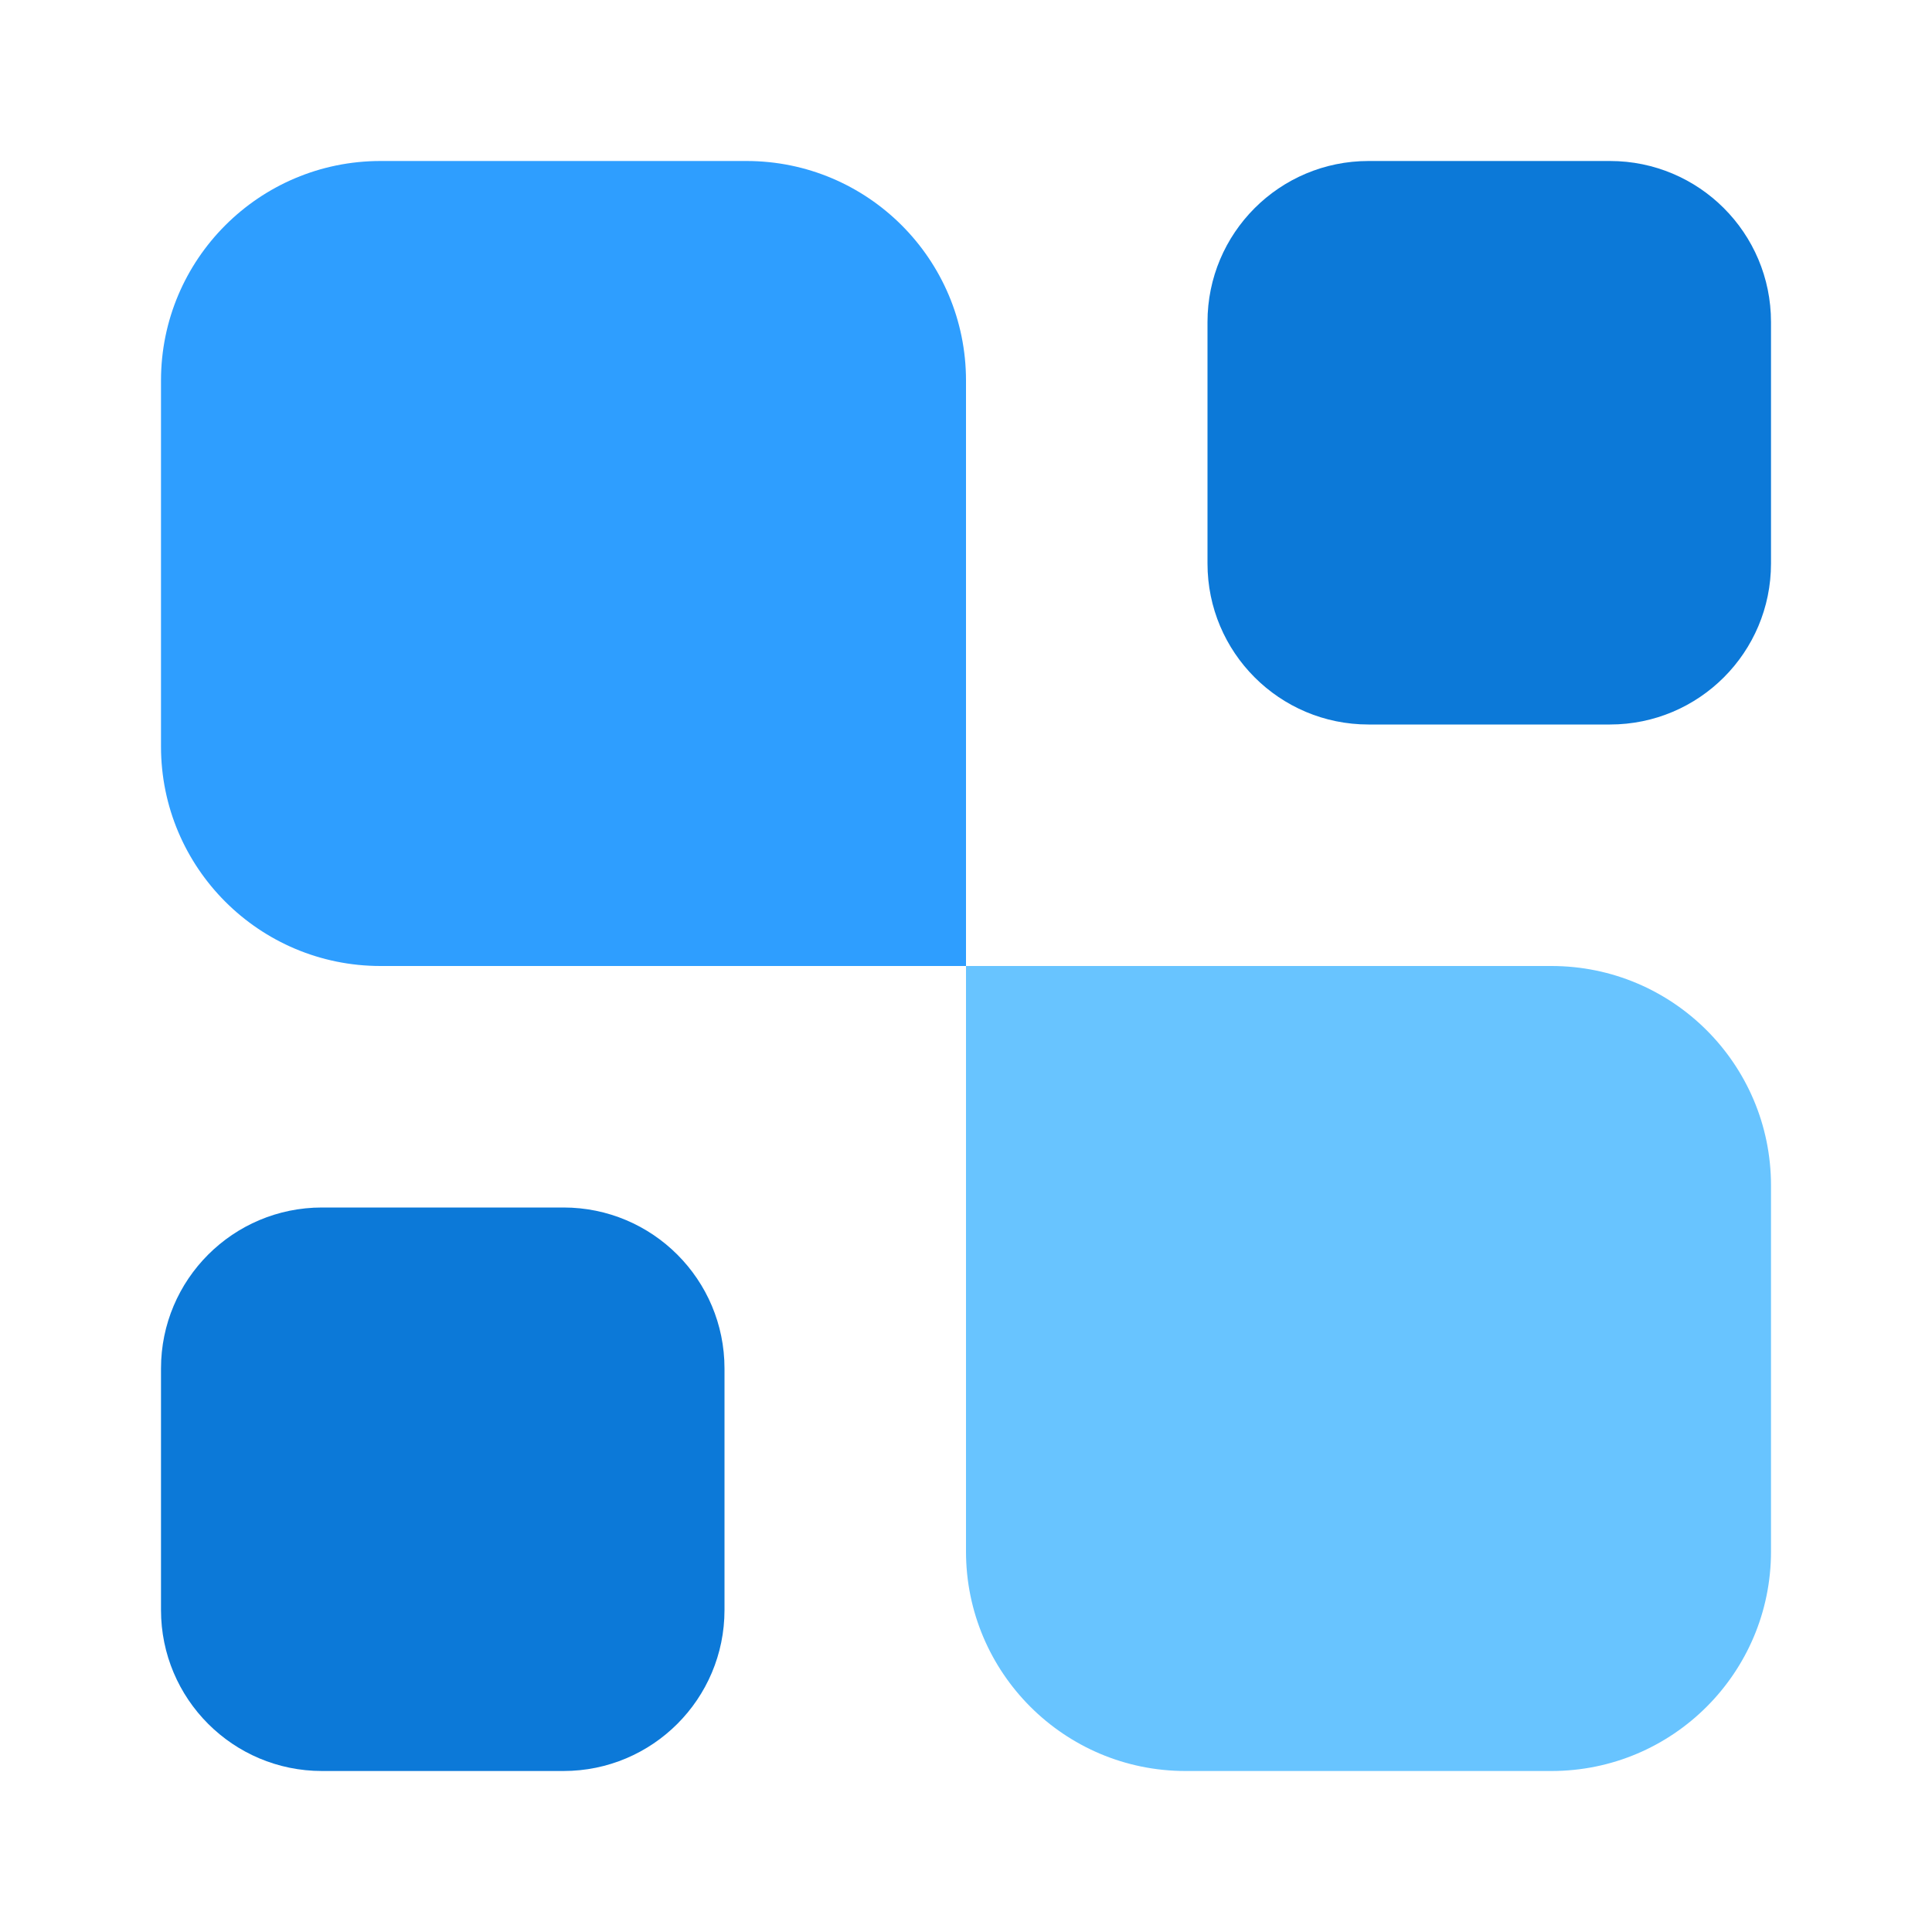
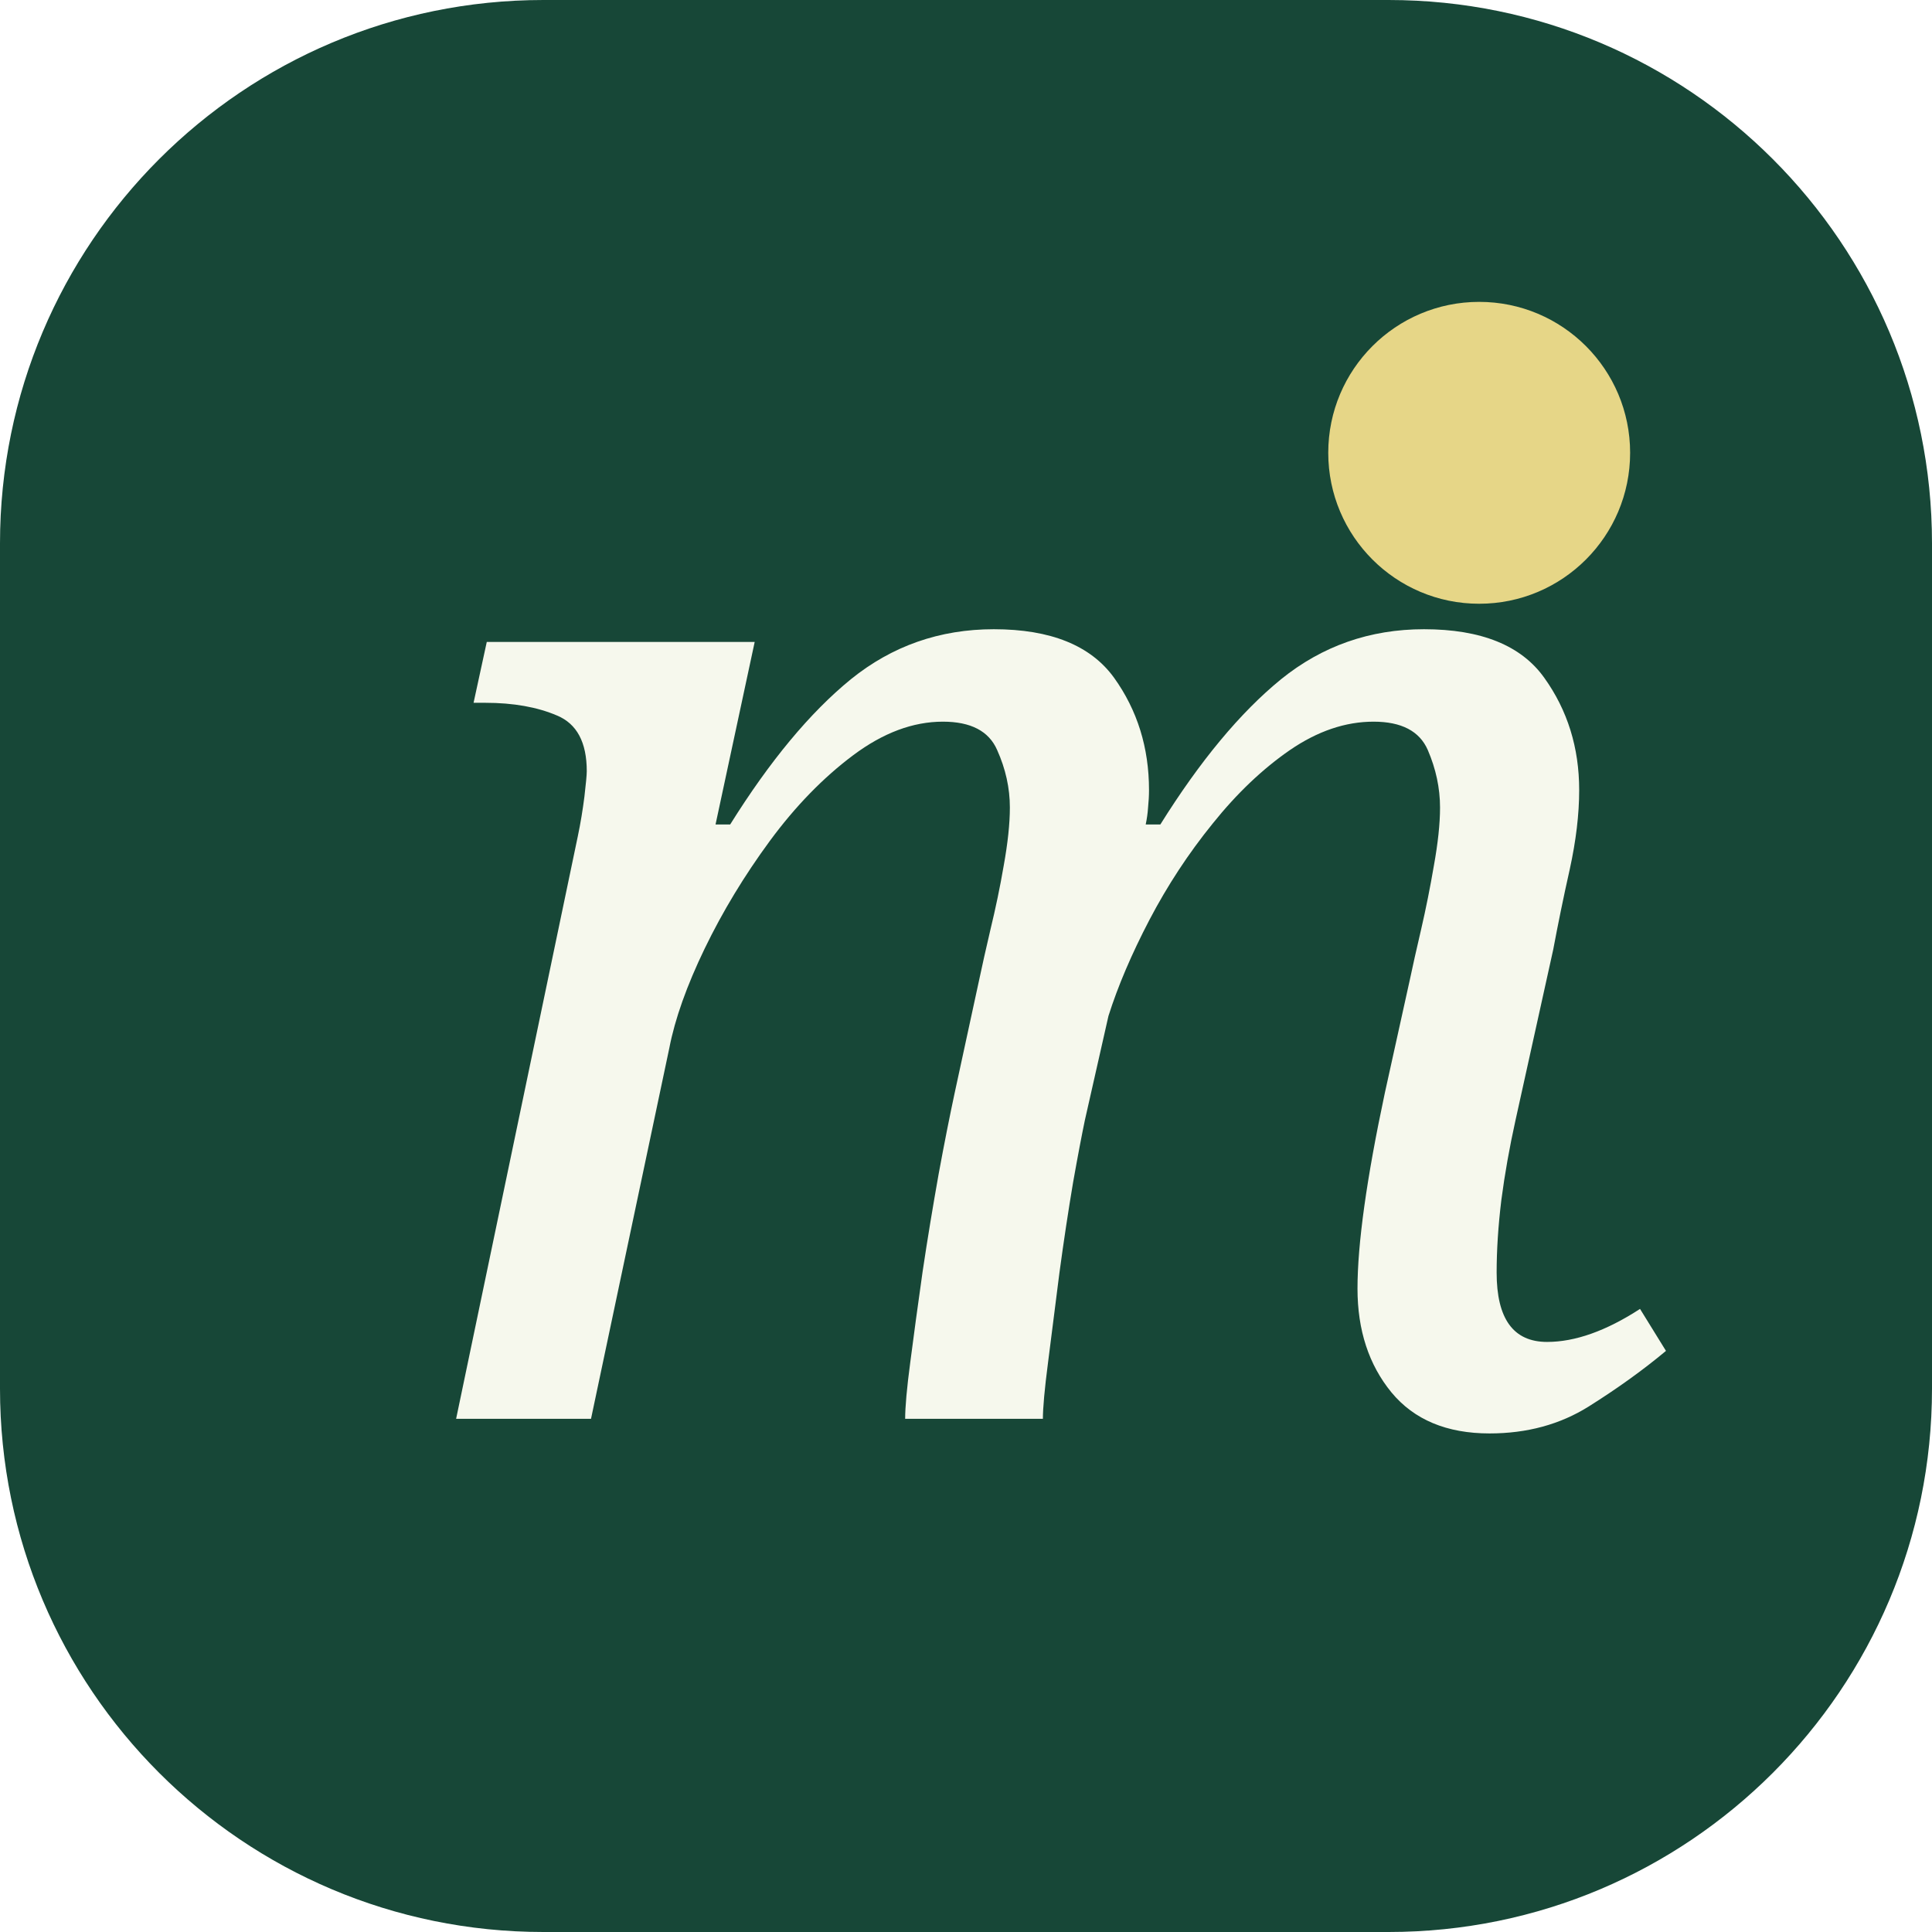
- <svg xmlns="http://www.w3.org/2000/svg" width="24" height="24" viewBox="0 0 24 24" fill="none">
-   <path d="M22 19.273C22 20.779 20.779 22 19.273 22H14.727C13.221 22 12 20.779 12 19.273V12H19.273C20.779 12 22 13.221 22 14.727V19.273Z" fill="#68C4FF" />
-   <path d="M20 2C21.105 2 22 2.895 22 4V7C22 8.105 21.105 9 20 9H17C15.895 9 15 8.105 15 7V4C15 2.895 15.895 2 17 2H20Z" fill="#0C79D8" />
-   <path d="M7 15C8.105 15 9 15.895 9 17V20C9 21.105 8.105 22 7 22H4C2.895 22 2 21.105 2 20V17C2 15.895 2.895 15 4 15H7Z" fill="#0C79D8" />
-   <path d="M12 12H4.727C3.221 12 2 10.779 2 9.273V4.727C2 3.221 3.221 2 4.727 2H9.273C10.779 2 12 3.221 12 4.727V12Z" fill="#2E9EFF" />
+ <svg xmlns="http://www.w3.org/2000/svg" viewBox="0 0 64 64">
+   <rect width="64" height="64" rx="18" fill="#174737" />
+   <text x="13" y="47" font-family="Georgia,serif" font-style="italic" font-size="48" fill="#f6f8ed">m</text>
+   <circle cx="49" cy="15" r="5" fill="#e6d687" />
</svg>
